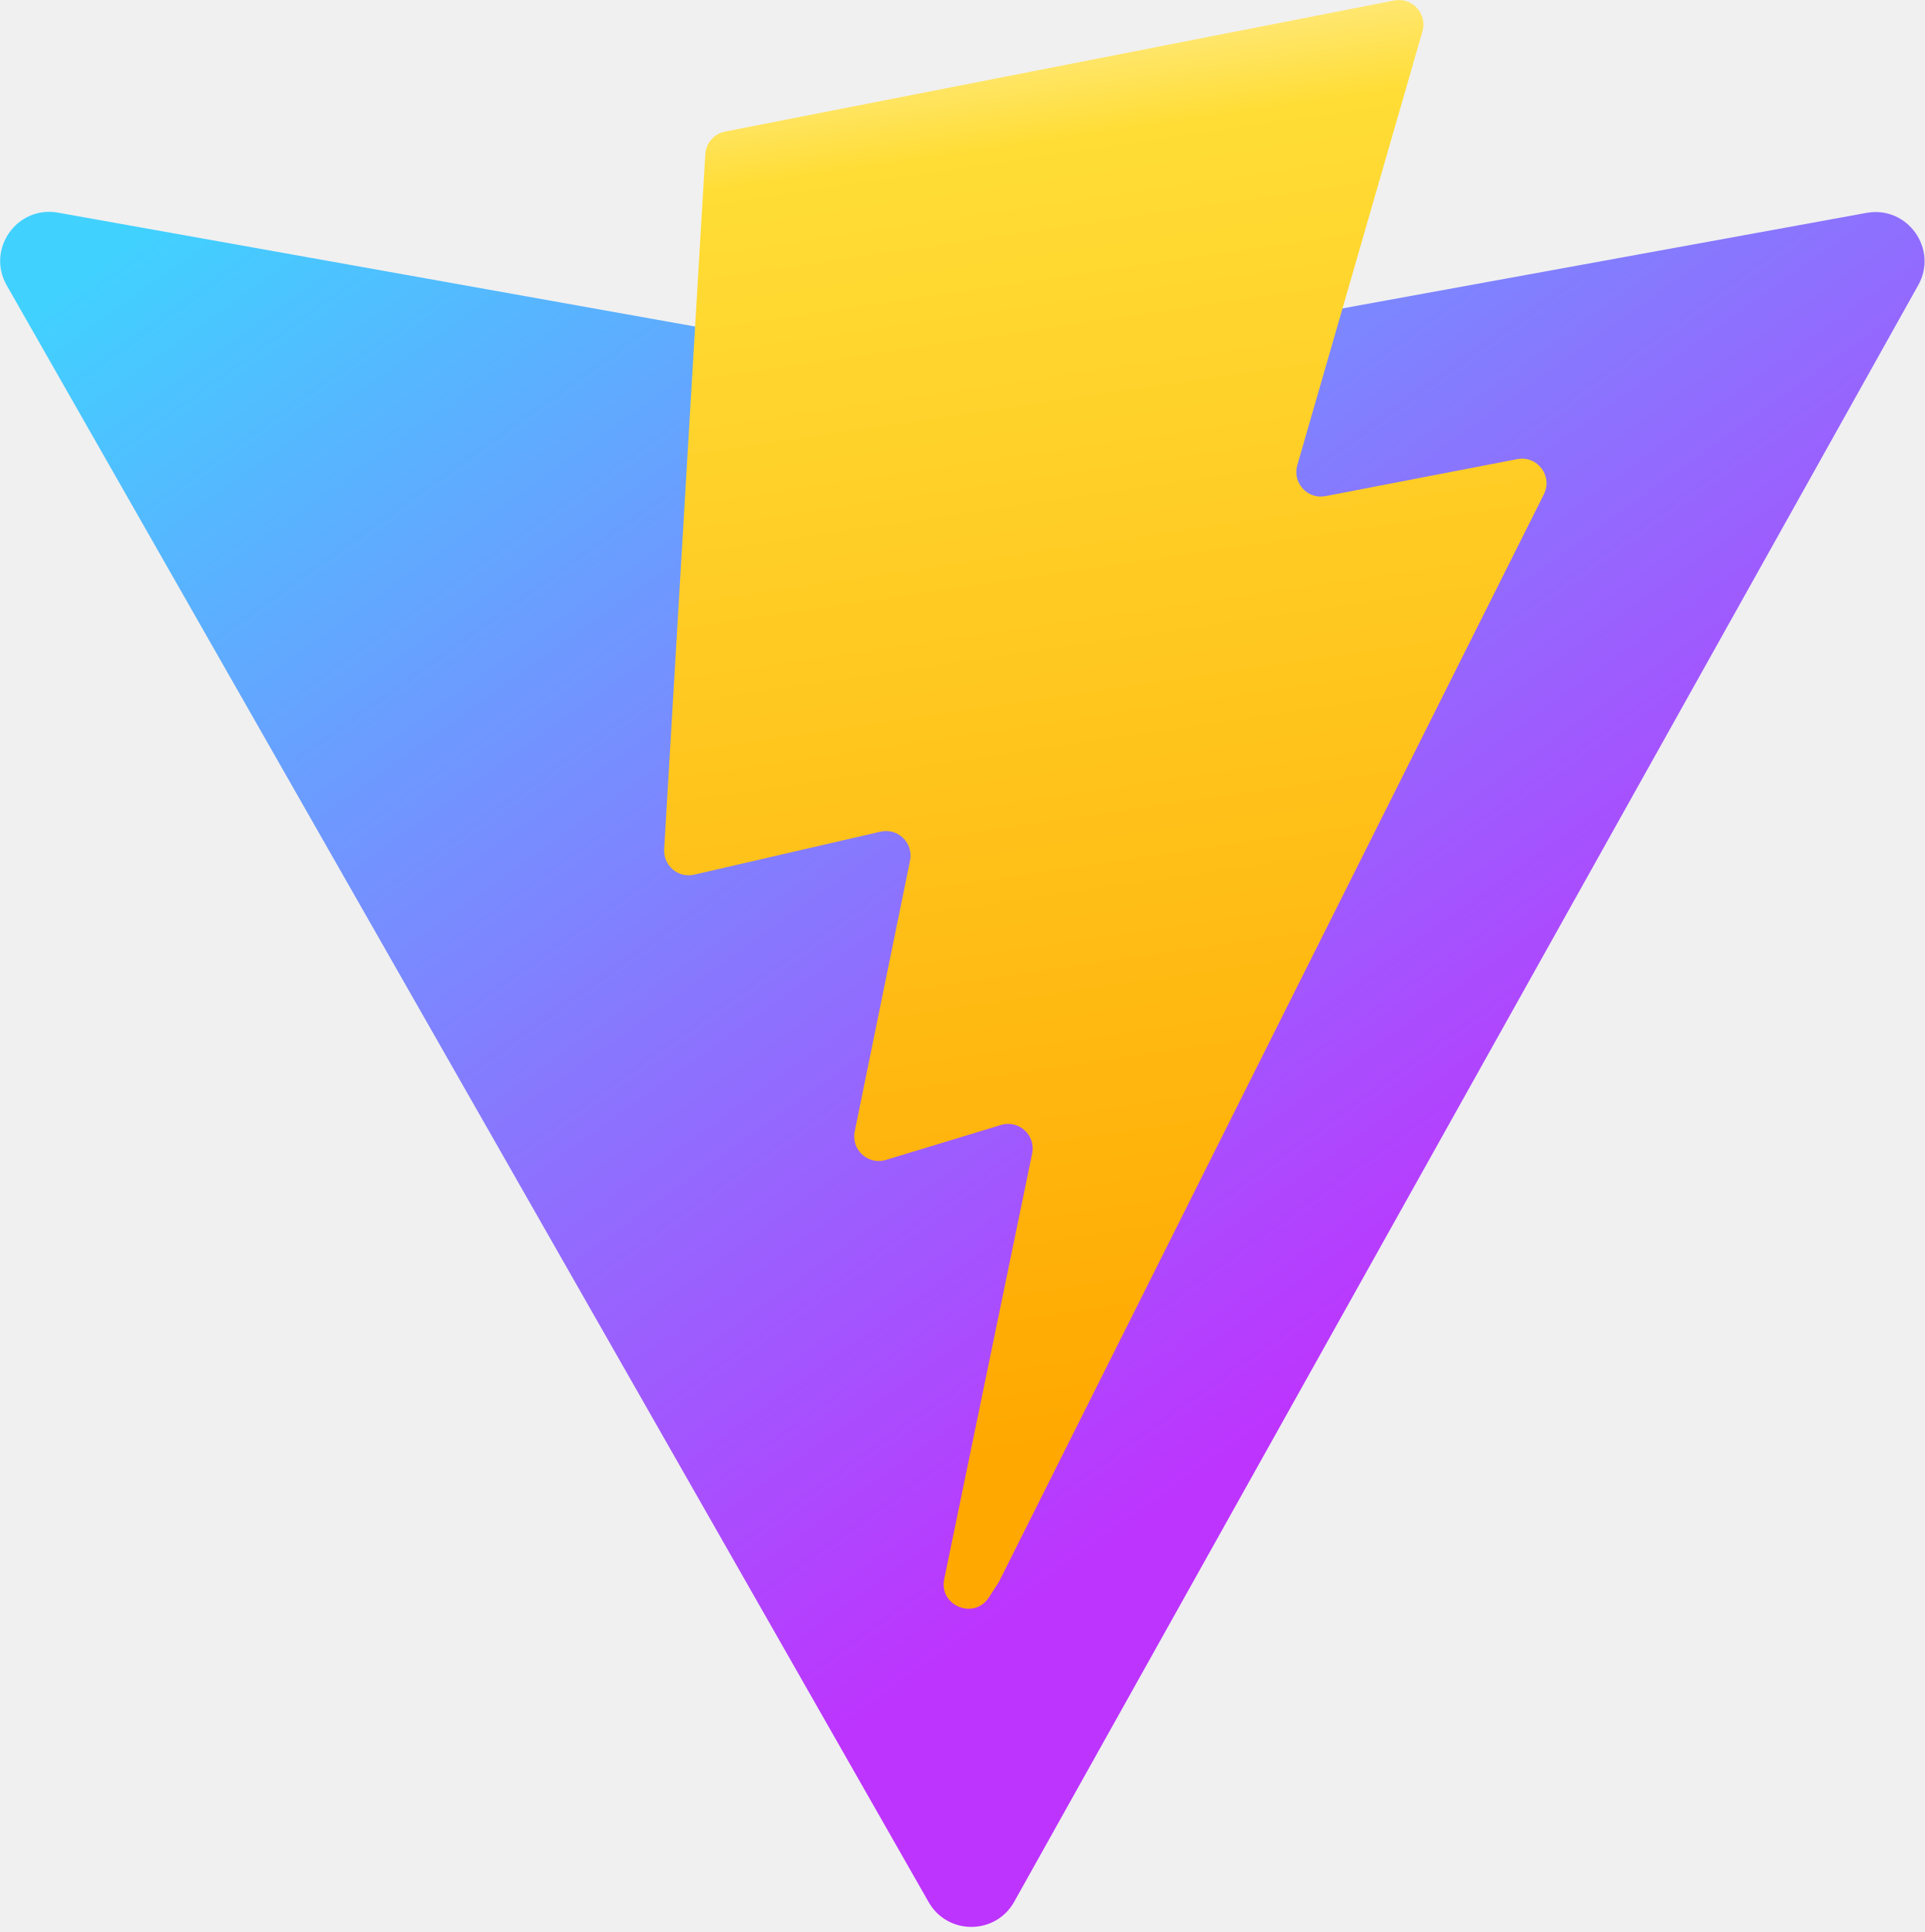
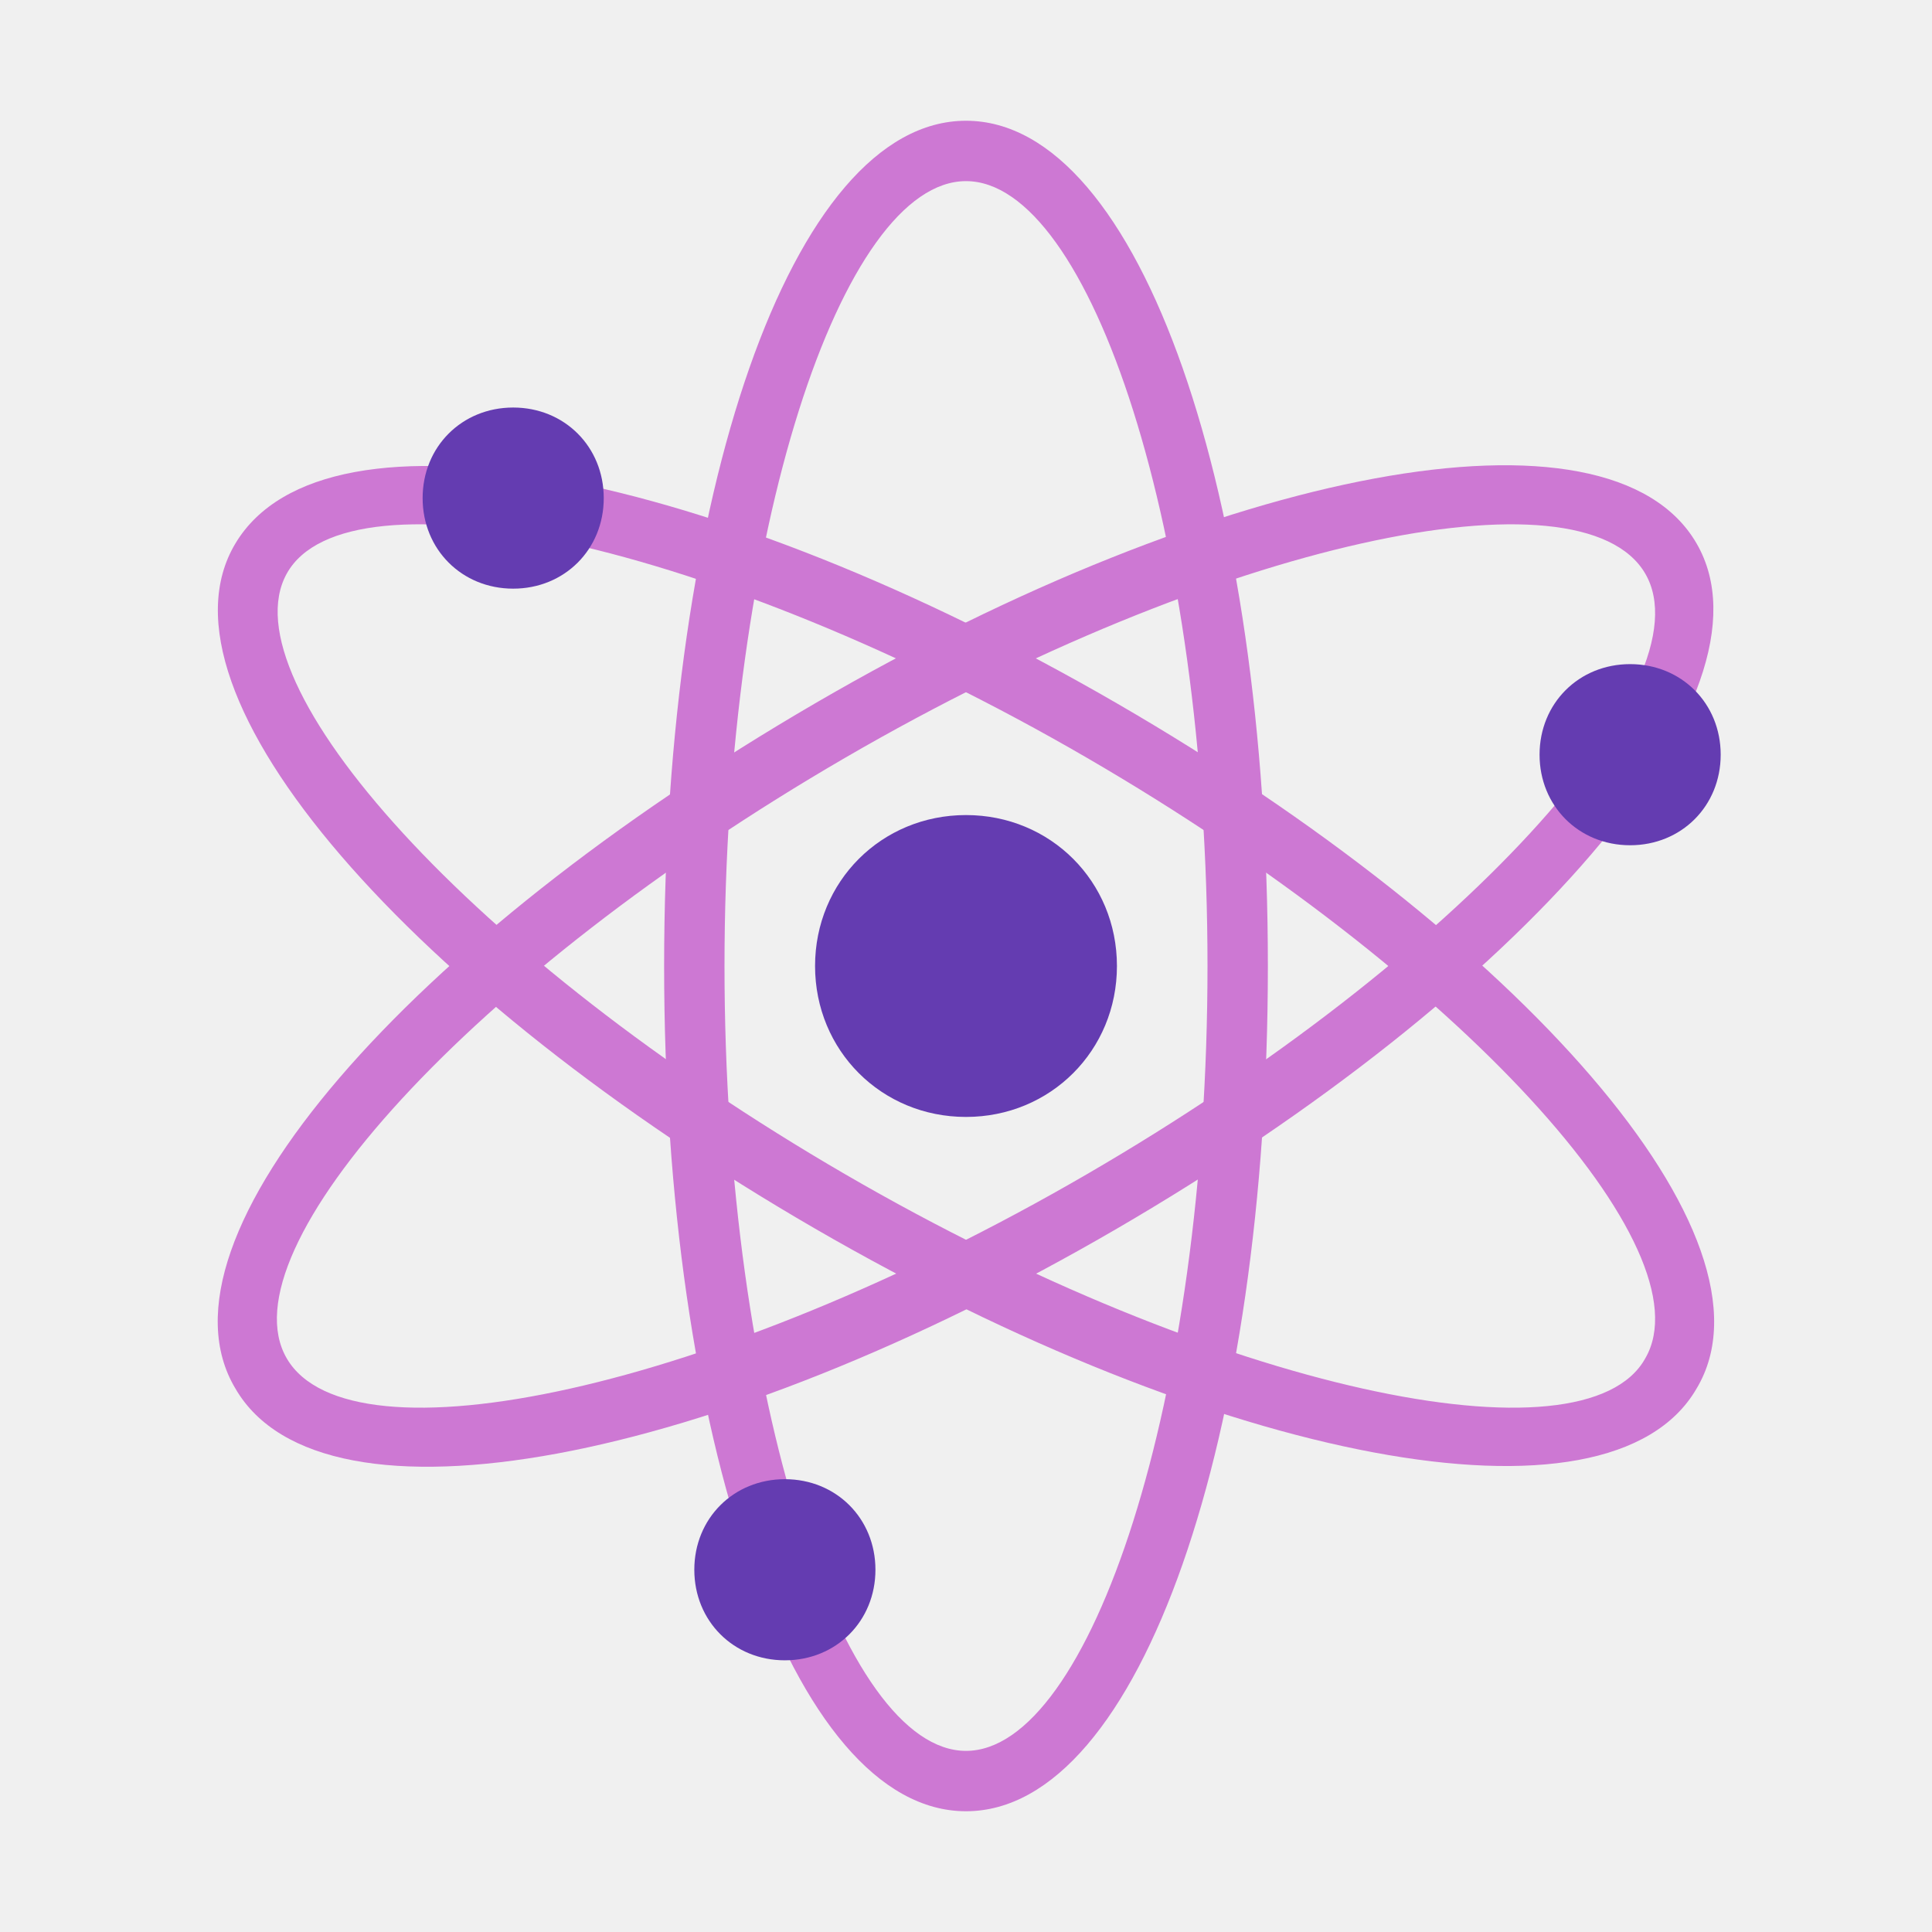
- <svg xmlns="http://www.w3.org/2000/svg" aria-hidden="true" role="img" class="iconify iconify--logos" width="31.88" height="32" preserveAspectRatio="xMidYMid meet" viewBox="0 0 256 257">
-   <defs>
-     <linearGradient id="IconifyId1813088fe1fbc01fb466" x1="-.828%" x2="57.636%" y1="7.652%" y2="78.411%">
-       <stop offset="0%" stop-color="#41D1FF" />
-       <stop offset="100%" stop-color="#BD34FE" />
-     </linearGradient>
-     <linearGradient id="IconifyId1813088fe1fbc01fb467" x1="43.376%" x2="50.316%" y1="2.242%" y2="89.03%">
-       <stop offset="0%" stop-color="#FFEA83" />
-       <stop offset="8.333%" stop-color="#FFDD35" />
-       <stop offset="100%" stop-color="#FFA800" />
-     </linearGradient>
-   </defs>
-   <path fill="url(#IconifyId1813088fe1fbc01fb466)" d="M255.153 37.938L134.897 252.976c-2.483 4.44-8.862 4.466-11.382.048L.875 37.958c-2.746-4.814 1.371-10.646 6.827-9.67l120.385 21.517a6.537 6.537 0 0 0 2.322-.004l117.867-21.483c5.438-.991 9.574 4.796 6.877 9.62Z" />
-   <path fill="url(#IconifyId1813088fe1fbc01fb467)" d="M185.432.063L96.44 17.501a3.268 3.268 0 0 0-2.634 3.014l-5.474 92.456a3.268 3.268 0 0 0 3.997 3.378l24.777-5.718c2.318-.535 4.413 1.507 3.936 3.838l-7.361 36.047c-.495 2.426 1.782 4.5 4.151 3.78l15.304-4.649c2.372-.72 4.652 1.36 4.15 3.788l-11.698 56.621c-.732 3.542 3.979 5.473 5.943 2.437l1.313-2.028l72.516-144.72c1.215-2.423-.88-5.186-3.54-4.672l-25.505 4.922c-2.396.462-4.435-1.77-3.759-4.114l16.646-57.705c.677-2.35-1.37-4.583-3.769-4.113Z" />
+ <svg xmlns="http://www.w3.org/2000/svg" viewBox="0 0 1024 1024" class="icon" version="1.1" fill="#ffffff">
+   <g id="SVGRepo_bgCarrier" stroke-width="0" />
+   <g id="SVGRepo_tracerCarrier" stroke-linecap="round" stroke-linejoin="round" />
+   <g id="SVGRepo_iconCarrier">
+     <path d="M512 960c-92.8 0-160-200-160-448S419.2 64 512 64s160 200 160 448-67.2 448-160 448z m0-32c65.6 0 128-185.6 128-416S577.6 96 512 96s-128 185.6-128 416 62.4 416 128 416z" fill="#cd78d3" />
+     <path d="M124.8 736c-48-80 92.8-238.4 307.2-363.2S852.8 208 899.2 288 806.4 526.4 592 651.2 171.2 816 124.8 736z m27.2-16c33.6 57.6 225.6 17.6 424-97.6S905.6 361.6 872 304 646.4 286.4 448 401.6 118.4 662.4 152 720z" fill="#cd78d3" />
+     <path d="M899.2 736c-46.4 80-254.4 38.4-467.2-84.8S76.8 368 124.8 288s254.4-38.4 467.2 84.8S947.2 656 899.2 736z m-27.2-16c33.6-57.6-97.6-203.2-296-318.4S184 246.4 152 304 249.6 507.2 448 622.4s392 155.2 424 97.6z" fill="#cd78d3" />
+     <path d="M512 592c-44.8 0-80-35.2-80-80s35.2-80 80-80 80 35.2 80 80-35.2 80-80 80zM272 312c-27.2 0-48-20.8-48-48s20.8-48 48-48 48 20.8 48 48-20.8 48-48 48zM416 880c-27.2 0-48-20.8-48-48s20.8-48 48-48 48 20.8 48 48-20.8 48-48 48z m448-432c-27.2 0-48-20.8-48-48s20.8-48 48-48 48 20.8 48 48-20.8 48-48 48z" fill="#643cb1" />
+   </g>
</svg>
